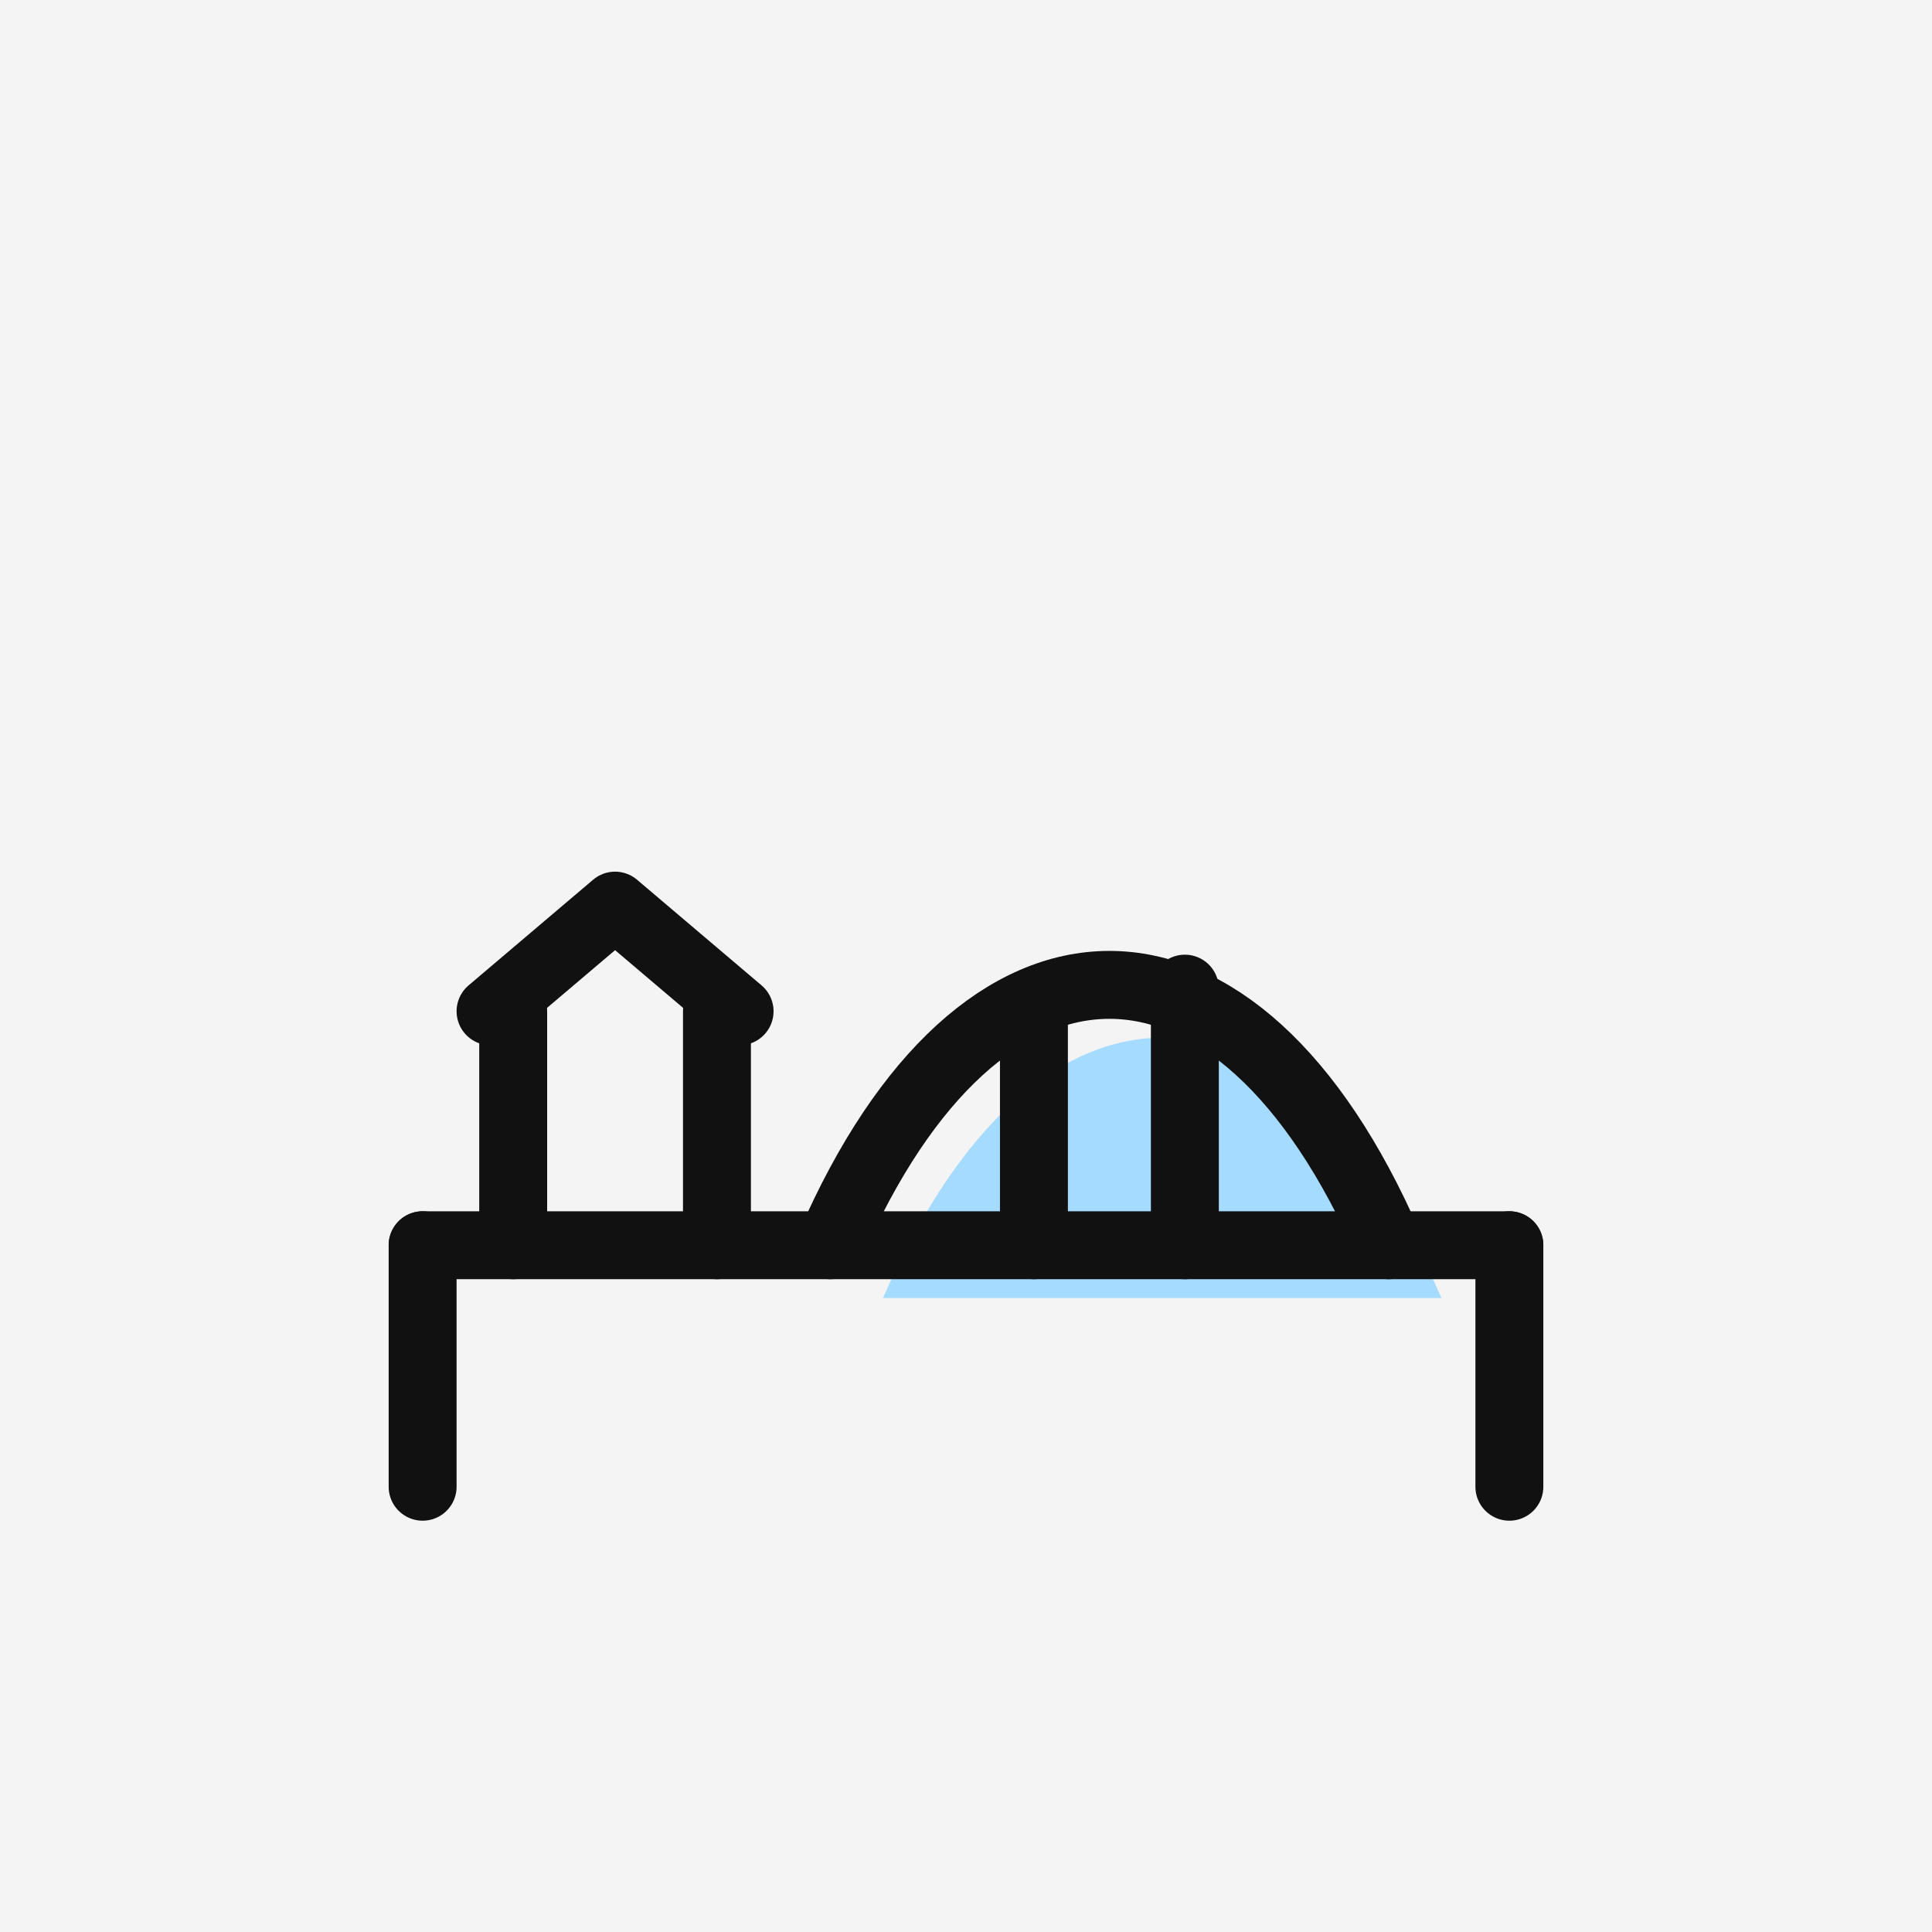
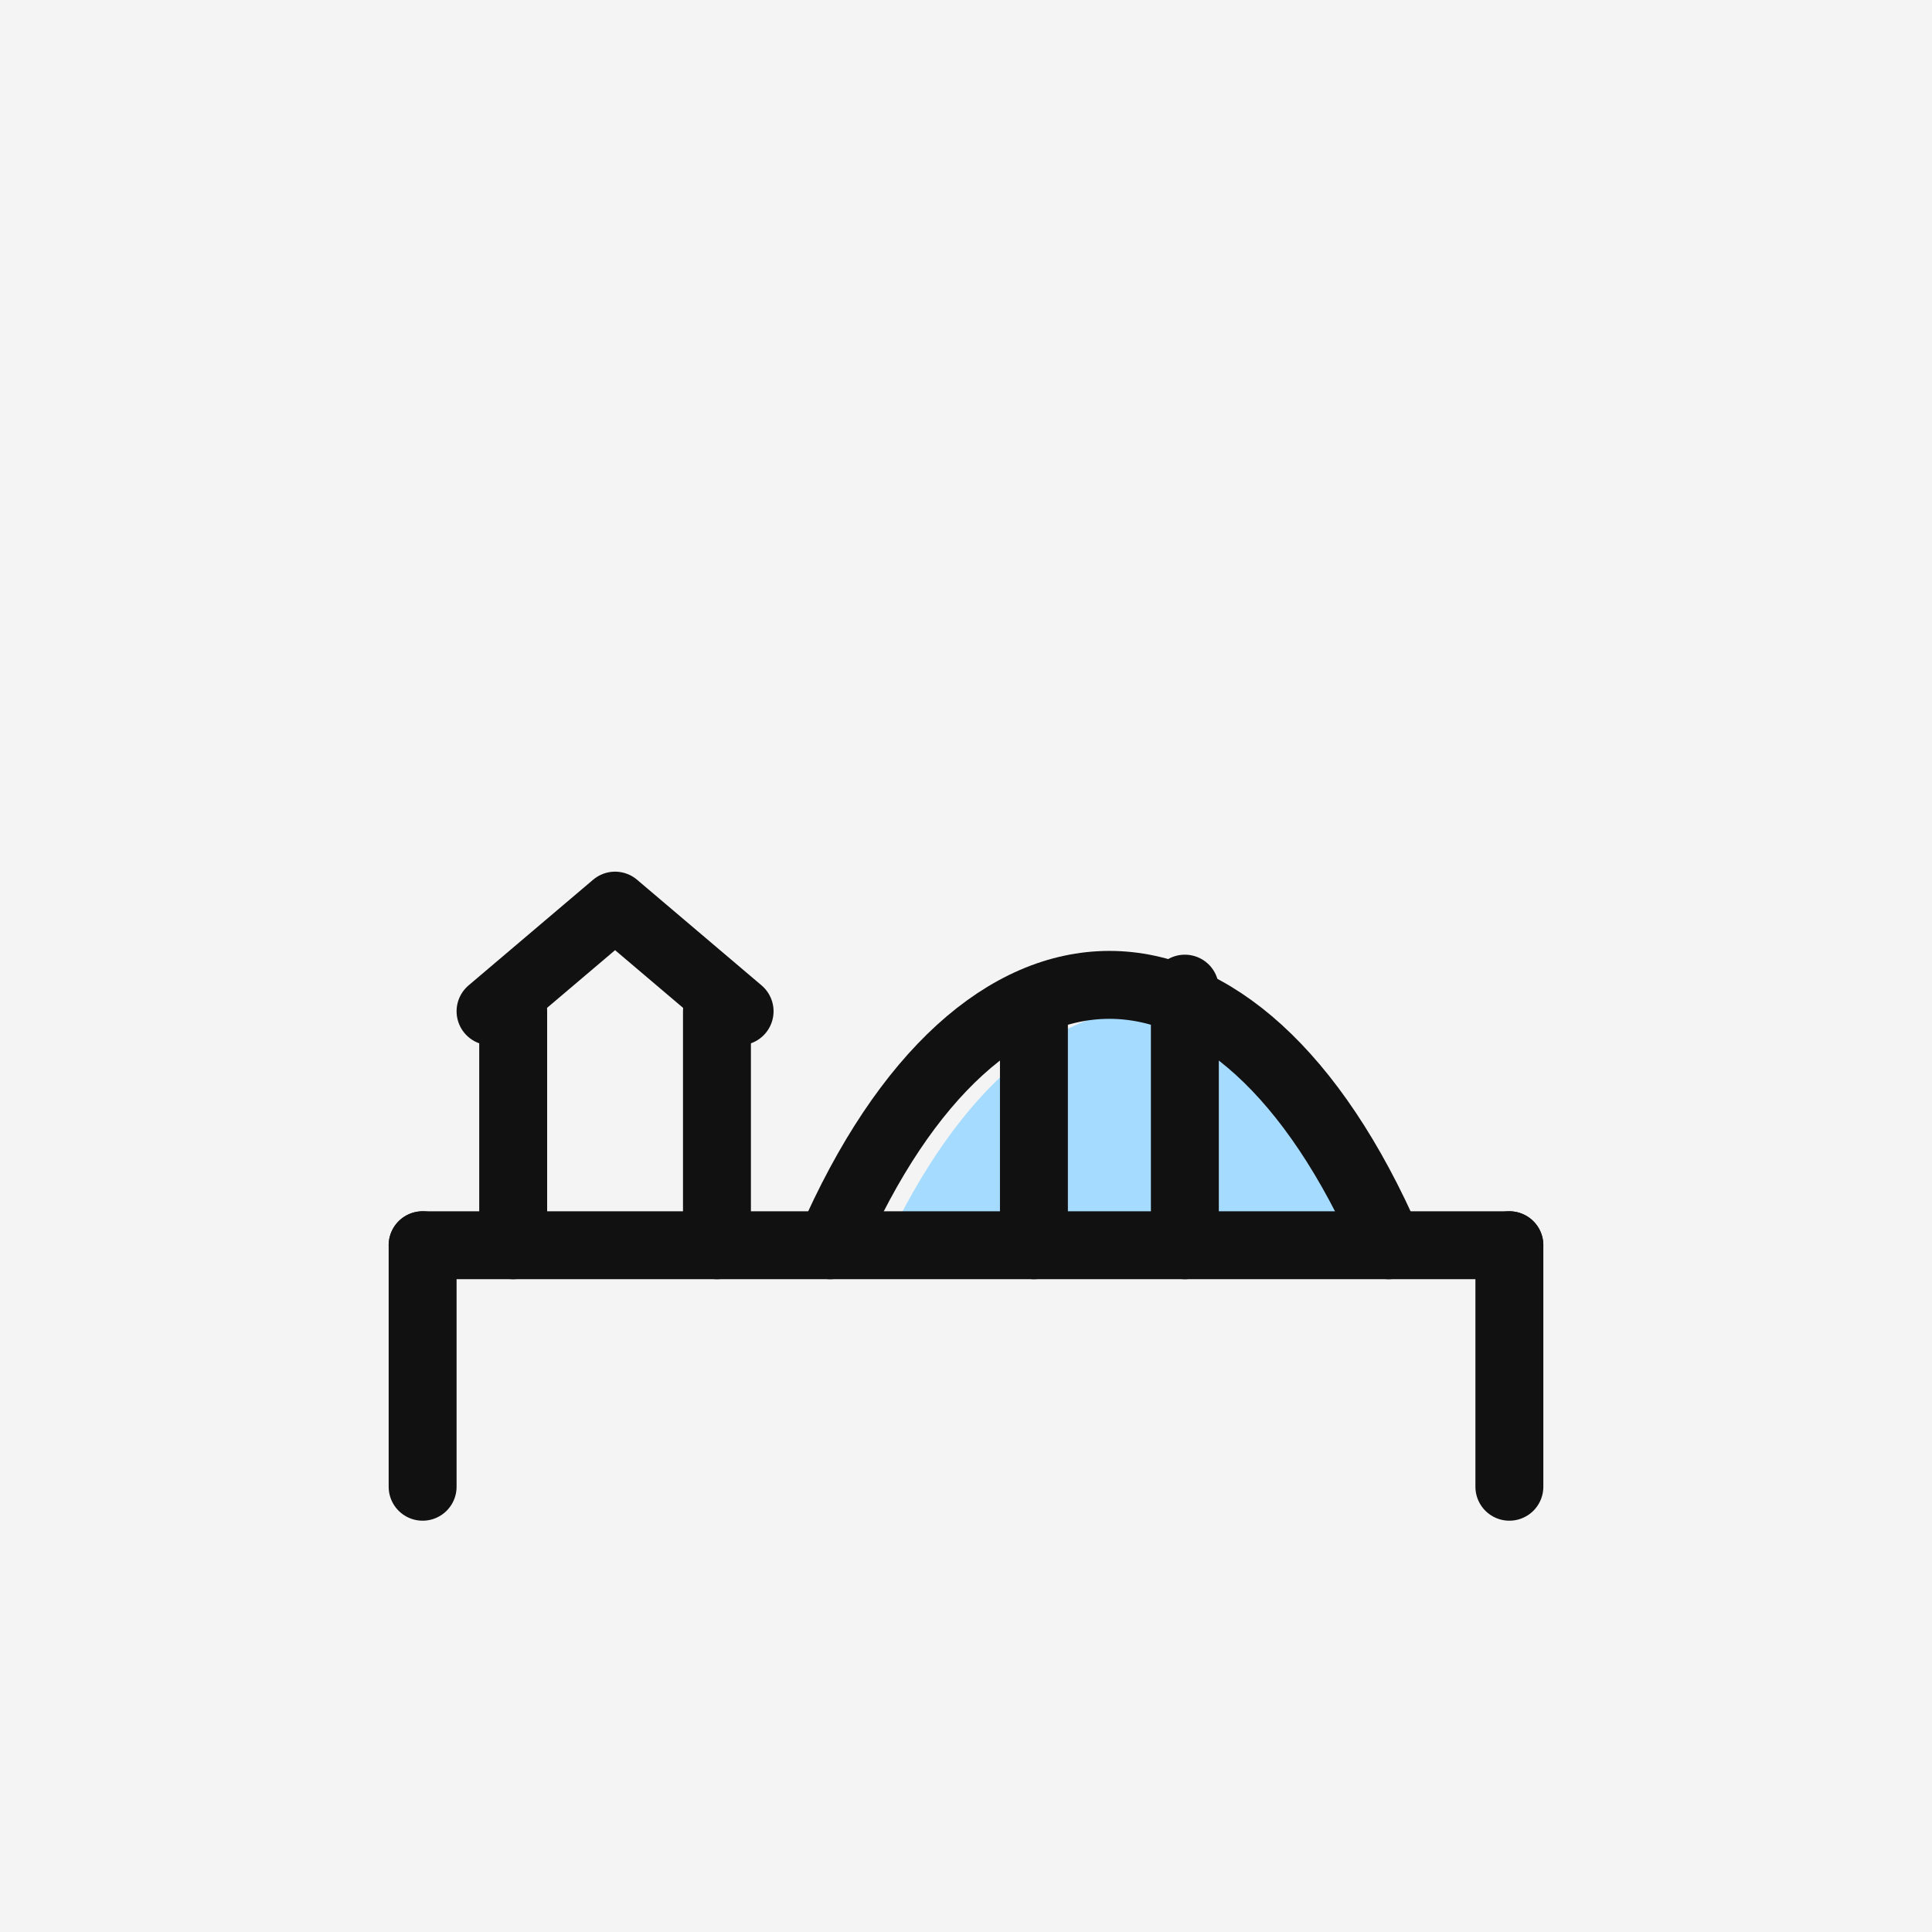
<svg xmlns="http://www.w3.org/2000/svg" viewBox="0 0 512 512">
  <rect width="512" height="512" fill="#F4F4F4" />
-   <path d="M220 330 C 260 238 328 238 368 330 Z" fill="#A5DBFF" transform="translate(14 14)" />
+   <path d="M220 330 C 260 238 328 238 368 330 Z" fill="#A5DBFF" transform="translate(12 6)" />
  <g fill="none" stroke="#111111" stroke-width="18" stroke-linecap="round" stroke-linejoin="round">
    <path d="M112 330 H400" />
    <path d="M130 268 L163 240 L196 268" />
    <path d="M136 268 V330" />
    <path d="M190 268 V330" />
    <path d="M220 330 C 260 238 328 238 368 330" />
    <path d="M274 266 V330" />
    <path d="M314 262 V330" />
    <path d="M112 330 V394" />
    <path d="M400 330 V394" />
  </g>
</svg>
